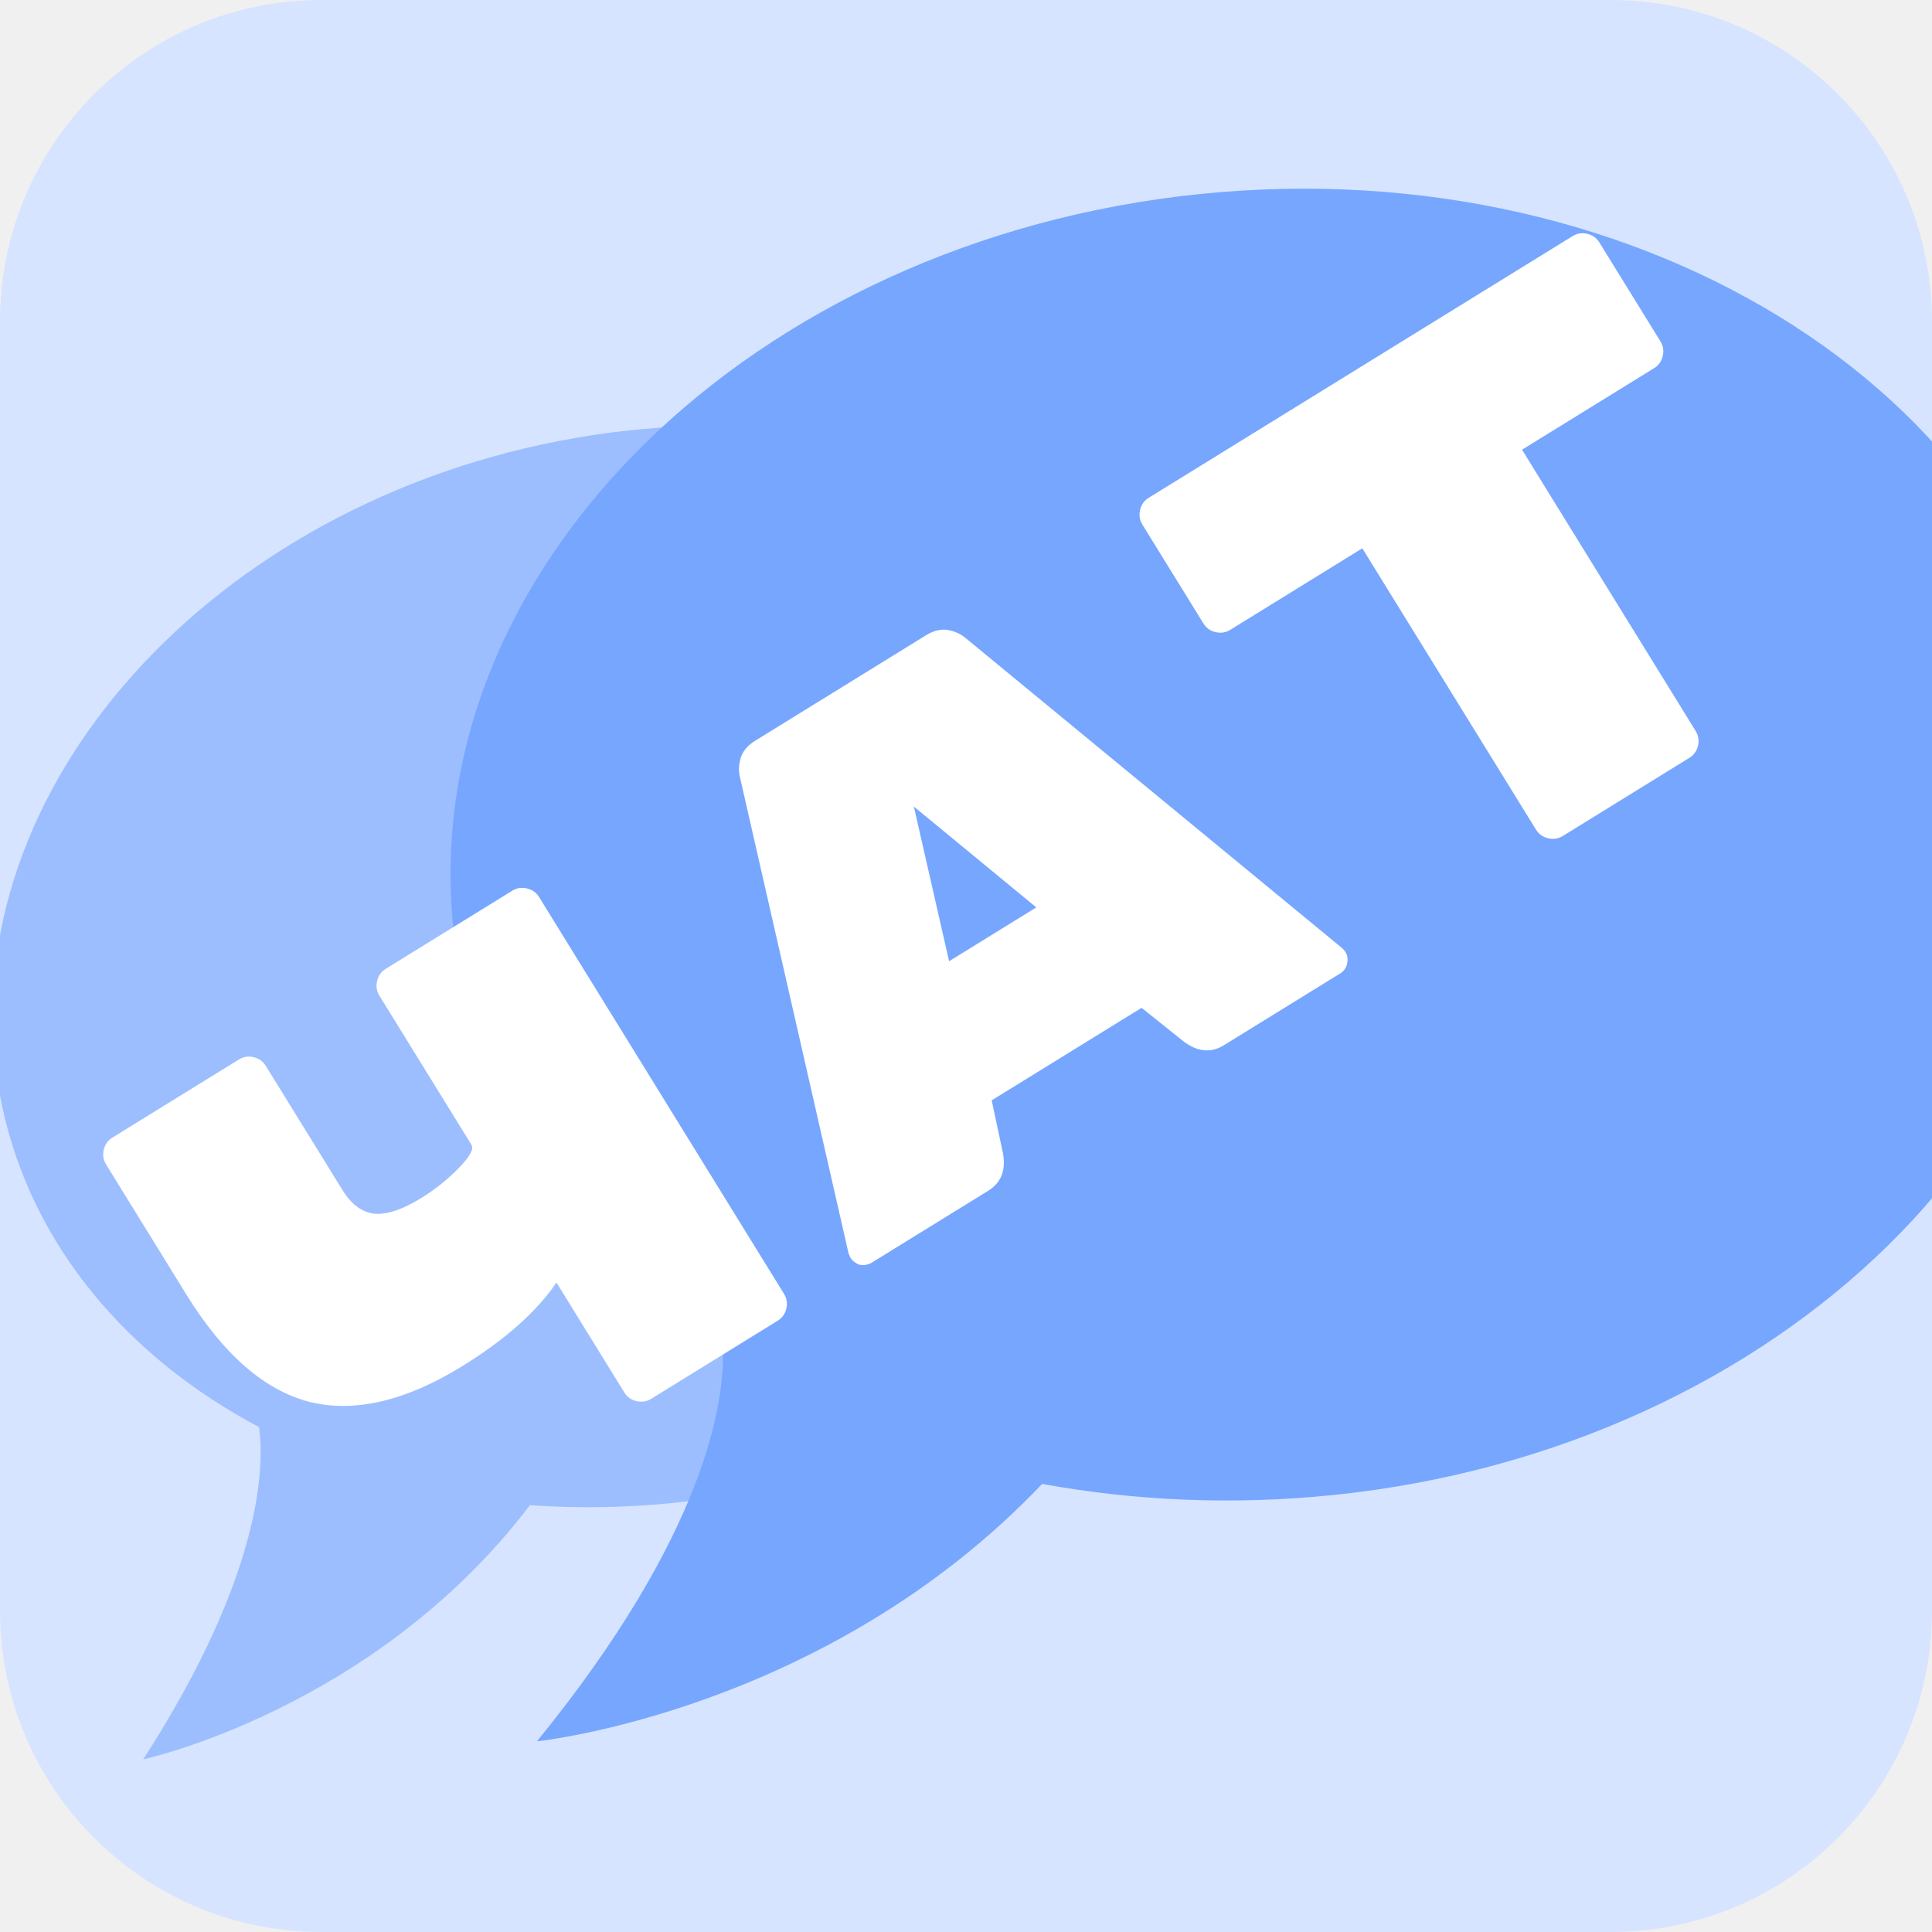
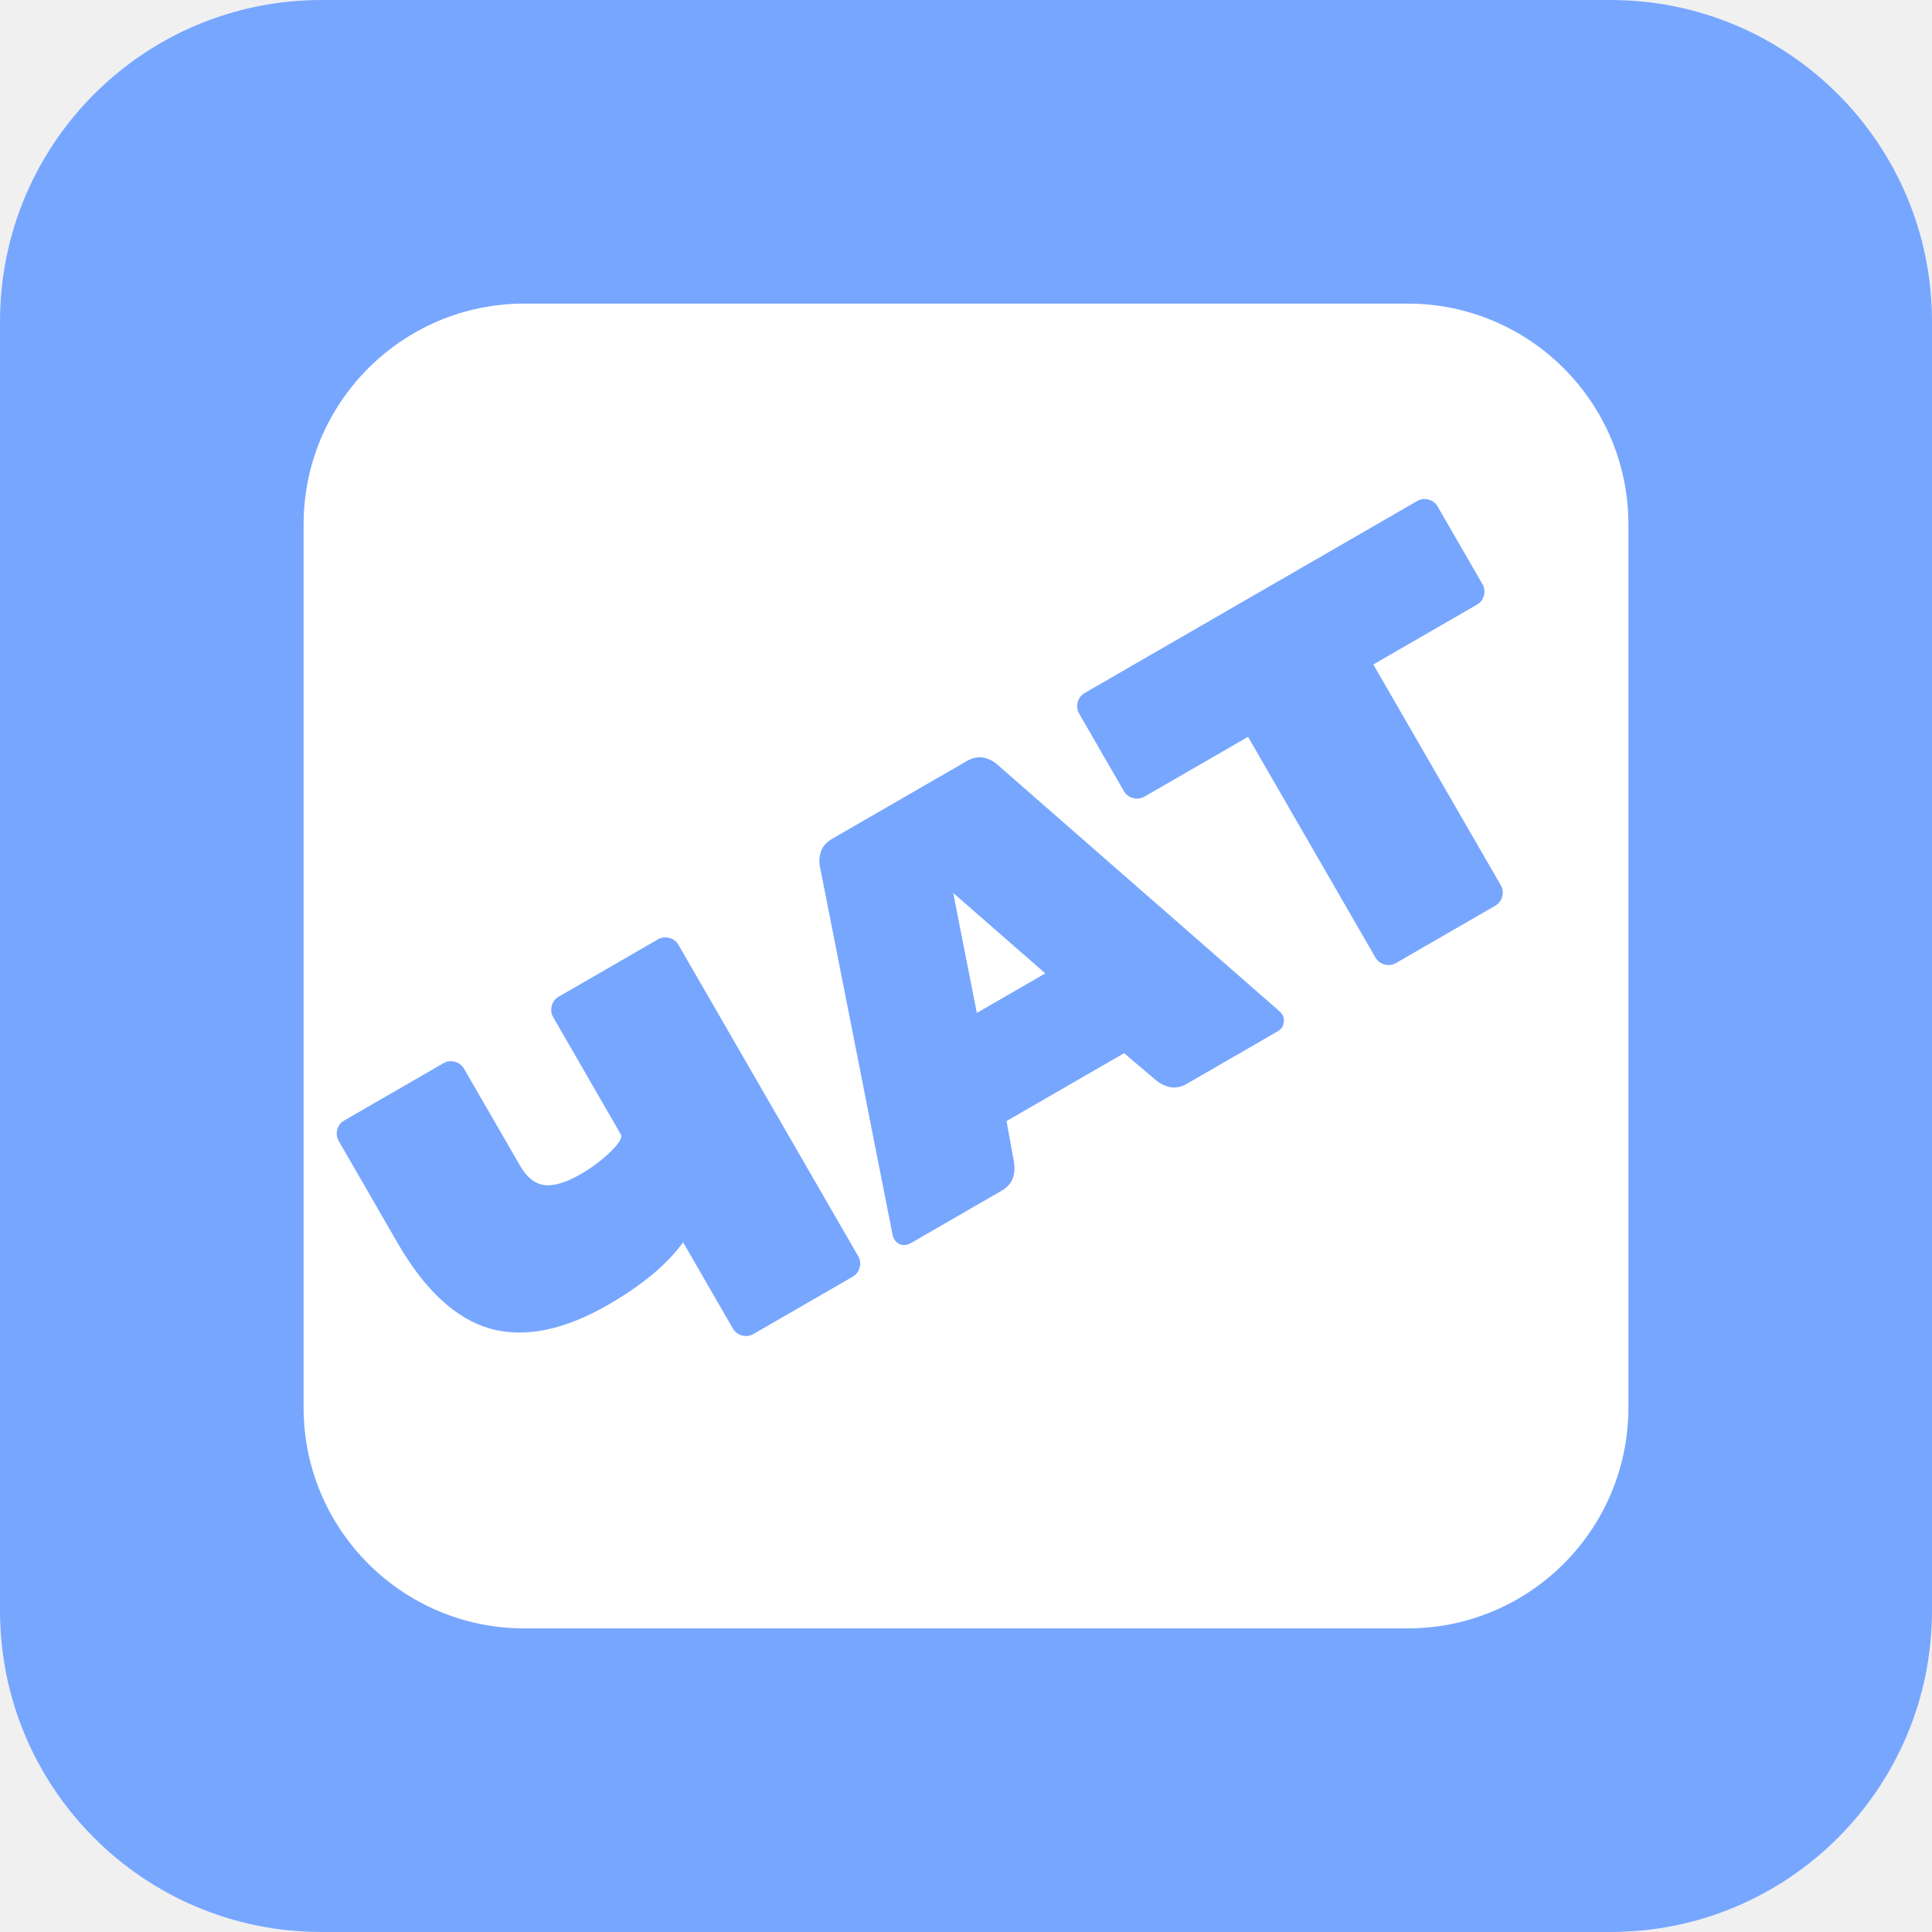
- <svg xmlns="http://www.w3.org/2000/svg" width="60" height="60" viewBox="0 0 60 60" fill="none">
-   <g clip-path="url(#clip0_27672_308108)">
-     <rect width="60" height="60" rx="9.98" fill="#D6E4FF" />
-     <path d="M16.826 13.804C27.967 11.398 38.648 16.68 40.582 25.633C42.516 34.585 34.967 43.805 23.827 46.212C21.316 46.755 18.826 46.911 16.458 46.744C11.638 53.085 4.447 54.639 4.447 54.639C8.147 48.9 8.21 45.558 8.048 44.321C3.979 42.168 1.004 38.698 0.072 34.383C-1.862 25.431 5.686 16.211 16.826 13.804Z" fill="#9CBEFF" />
-     <path d="M37.252 6.027C51.14 4.598 63.434 12.469 64.582 23.63C65.73 34.791 55.297 45 41.408 46.429C38.277 46.751 35.225 46.606 32.365 46.084C25.641 53.155 16.676 54.078 16.676 54.078C21.955 47.589 22.481 43.528 22.451 42C17.787 38.831 14.632 34.205 14.078 28.826C12.93 17.665 23.363 7.455 37.252 6.027Z" fill="#77A6FF" />
-   </g>
-   <path d="M48.837 7.333C48.977 7.247 49.13 7.223 49.294 7.262C49.459 7.301 49.584 7.39 49.67 7.53L51.566 10.601C51.653 10.741 51.676 10.893 51.638 11.058C51.599 11.223 51.509 11.348 51.369 11.434L47.268 13.966L52.661 22.703C52.748 22.843 52.772 22.995 52.733 23.16C52.694 23.324 52.604 23.45 52.464 23.536L48.535 25.962C48.395 26.049 48.243 26.072 48.078 26.033C47.914 25.994 47.788 25.905 47.702 25.765L42.308 17.028L38.207 19.56C38.067 19.647 37.915 19.67 37.751 19.631C37.586 19.593 37.461 19.503 37.374 19.363L35.478 16.292C35.392 16.152 35.368 16 35.407 15.835C35.446 15.671 35.535 15.545 35.675 15.459L48.837 7.333Z" fill="white" />
-   <path d="M31.145 35.802C31.247 36.337 31.095 36.73 30.688 36.981L27.082 39.207C26.968 39.277 26.843 39.302 26.706 39.281C26.575 39.239 26.474 39.16 26.404 39.046L26.352 38.92L22.986 24.163C22.934 23.966 22.939 23.761 23.001 23.547C23.062 23.334 23.214 23.152 23.455 23.003L28.758 19.729C29 19.58 29.23 19.526 29.448 19.567C29.667 19.608 29.852 19.695 30.005 19.829L41.689 29.451L41.778 29.554C41.849 29.668 41.867 29.797 41.833 29.942C41.804 30.065 41.732 30.162 41.618 30.233L38.013 32.458C37.606 32.71 37.186 32.67 36.754 32.34L35.453 31.299L30.798 34.172L31.145 35.802ZM28.38 25.048L29.475 29.852L32.183 28.18L28.38 25.048Z" fill="white" />
-   <path d="M20.223 43.442C20.083 43.528 19.93 43.552 19.766 43.513C19.601 43.474 19.476 43.385 19.39 43.245L17.282 39.83C16.665 40.737 15.689 41.603 14.354 42.428C12.599 43.511 11.018 43.881 9.612 43.538C8.21 43.173 6.936 42.063 5.79 40.206L3.294 36.162C3.207 36.022 3.184 35.87 3.223 35.705C3.261 35.541 3.351 35.415 3.491 35.329L7.42 32.903C7.56 32.817 7.712 32.793 7.877 32.832C8.041 32.871 8.167 32.96 8.253 33.1L10.632 36.953C10.907 37.399 11.234 37.644 11.614 37.691C12.007 37.729 12.496 37.568 13.081 37.207C13.513 36.94 13.901 36.63 14.245 36.277C14.589 35.924 14.722 35.684 14.644 35.557L11.782 30.921C11.696 30.782 11.672 30.629 11.711 30.465C11.75 30.3 11.839 30.175 11.979 30.088L15.909 27.662C16.049 27.576 16.201 27.552 16.366 27.591C16.53 27.63 16.656 27.72 16.742 27.859L24.349 40.183C24.436 40.322 24.459 40.475 24.42 40.639C24.381 40.804 24.292 40.929 24.152 41.016L20.223 43.442Z" fill="white" />
-   <defs>
-     <clipPath id="clip0_27672_308108">
-       <rect width="60" height="60" rx="9.98" fill="white" />
-     </clipPath>
-   </defs>
+ <svg xmlns="http://www.w3.org/2000/svg" width="70" height="70" viewBox="0 0 70 70" fill="none">
+   <mask id="path-1-inside-1_42508_362879" fill="white">
+     <rect width="70" height="70" rx="11.643" />
+   </mask>
+   <rect width="70" height="70" rx="11.643" fill="white" />
+   <rect width="70" height="70" rx="11.643" stroke="#77A6FF" stroke-width="30" mask="url(#path-1-inside-1_42508_362879)" />
+   <rect x="11" y="11" width="48" height="48" rx="8" fill="white" />
+   <path d="M51.345 18.154C51.473 18.08 51.611 18.063 51.758 18.102C51.905 18.141 52.015 18.225 52.089 18.353L53.712 21.164C53.786 21.292 53.803 21.43 53.764 21.577C53.724 21.724 53.641 21.834 53.513 21.908L49.758 24.075L54.375 32.072C54.449 32.201 54.466 32.338 54.427 32.485C54.388 32.632 54.304 32.742 54.176 32.816L50.579 34.893C50.451 34.967 50.313 34.984 50.167 34.945C50.02 34.905 49.909 34.822 49.835 34.694L45.219 26.696L41.465 28.864C41.337 28.938 41.199 28.955 41.052 28.916C40.906 28.876 40.795 28.793 40.721 28.665L39.098 25.853C39.024 25.725 39.007 25.588 39.047 25.441C39.086 25.294 39.17 25.184 39.298 25.11L51.345 18.154Z" fill="#77A6FF" />
+   <path d="M36.737 42.093C36.815 42.576 36.667 42.925 36.294 43.14L32.994 45.045C32.89 45.106 32.776 45.125 32.654 45.102C32.538 45.061 32.449 44.988 32.388 44.883L32.345 44.768L29.711 31.413C29.67 31.235 29.68 31.05 29.741 30.86C29.802 30.67 29.943 30.511 30.164 30.383L35.018 27.581C35.239 27.453 35.447 27.41 35.642 27.453C35.838 27.495 36.002 27.579 36.136 27.703L46.384 36.663L46.462 36.758C46.522 36.863 46.535 36.979 46.501 37.108C46.471 37.218 46.404 37.303 46.299 37.364L42.999 39.269C42.627 39.484 42.251 39.437 41.871 39.129L40.729 38.159L36.468 40.618L36.737 42.093ZM34.536 32.352L35.393 36.7L37.873 35.268L34.536 32.352Z" fill="#77A6FF" />
+   <path d="M27.298 48.334C27.17 48.408 27.032 48.426 26.885 48.386C26.739 48.347 26.628 48.263 26.554 48.135L24.75 45.01C24.172 45.809 23.271 46.562 22.049 47.267C20.443 48.195 19.012 48.485 17.757 48.139C16.506 47.775 15.391 46.743 14.41 45.043L12.273 41.341C12.199 41.213 12.181 41.076 12.221 40.929C12.26 40.782 12.344 40.672 12.472 40.598L16.069 38.521C16.197 38.447 16.334 38.43 16.481 38.469C16.628 38.509 16.738 38.592 16.812 38.72L18.849 42.247C19.084 42.655 19.372 42.885 19.712 42.936C20.064 42.981 20.508 42.849 21.043 42.54C21.439 42.312 21.796 42.043 22.115 41.735C22.433 41.427 22.559 41.215 22.492 41.098L20.043 36.855C19.969 36.727 19.951 36.59 19.991 36.443C20.03 36.296 20.114 36.186 20.242 36.112L23.839 34.035C23.967 33.961 24.104 33.944 24.251 33.983C24.398 34.023 24.508 34.106 24.582 34.234L31.094 45.514C31.168 45.642 31.185 45.78 31.146 45.926C31.106 46.073 31.023 46.184 30.895 46.258L27.298 48.334Z" fill="#77A6FF" />
</svg>
